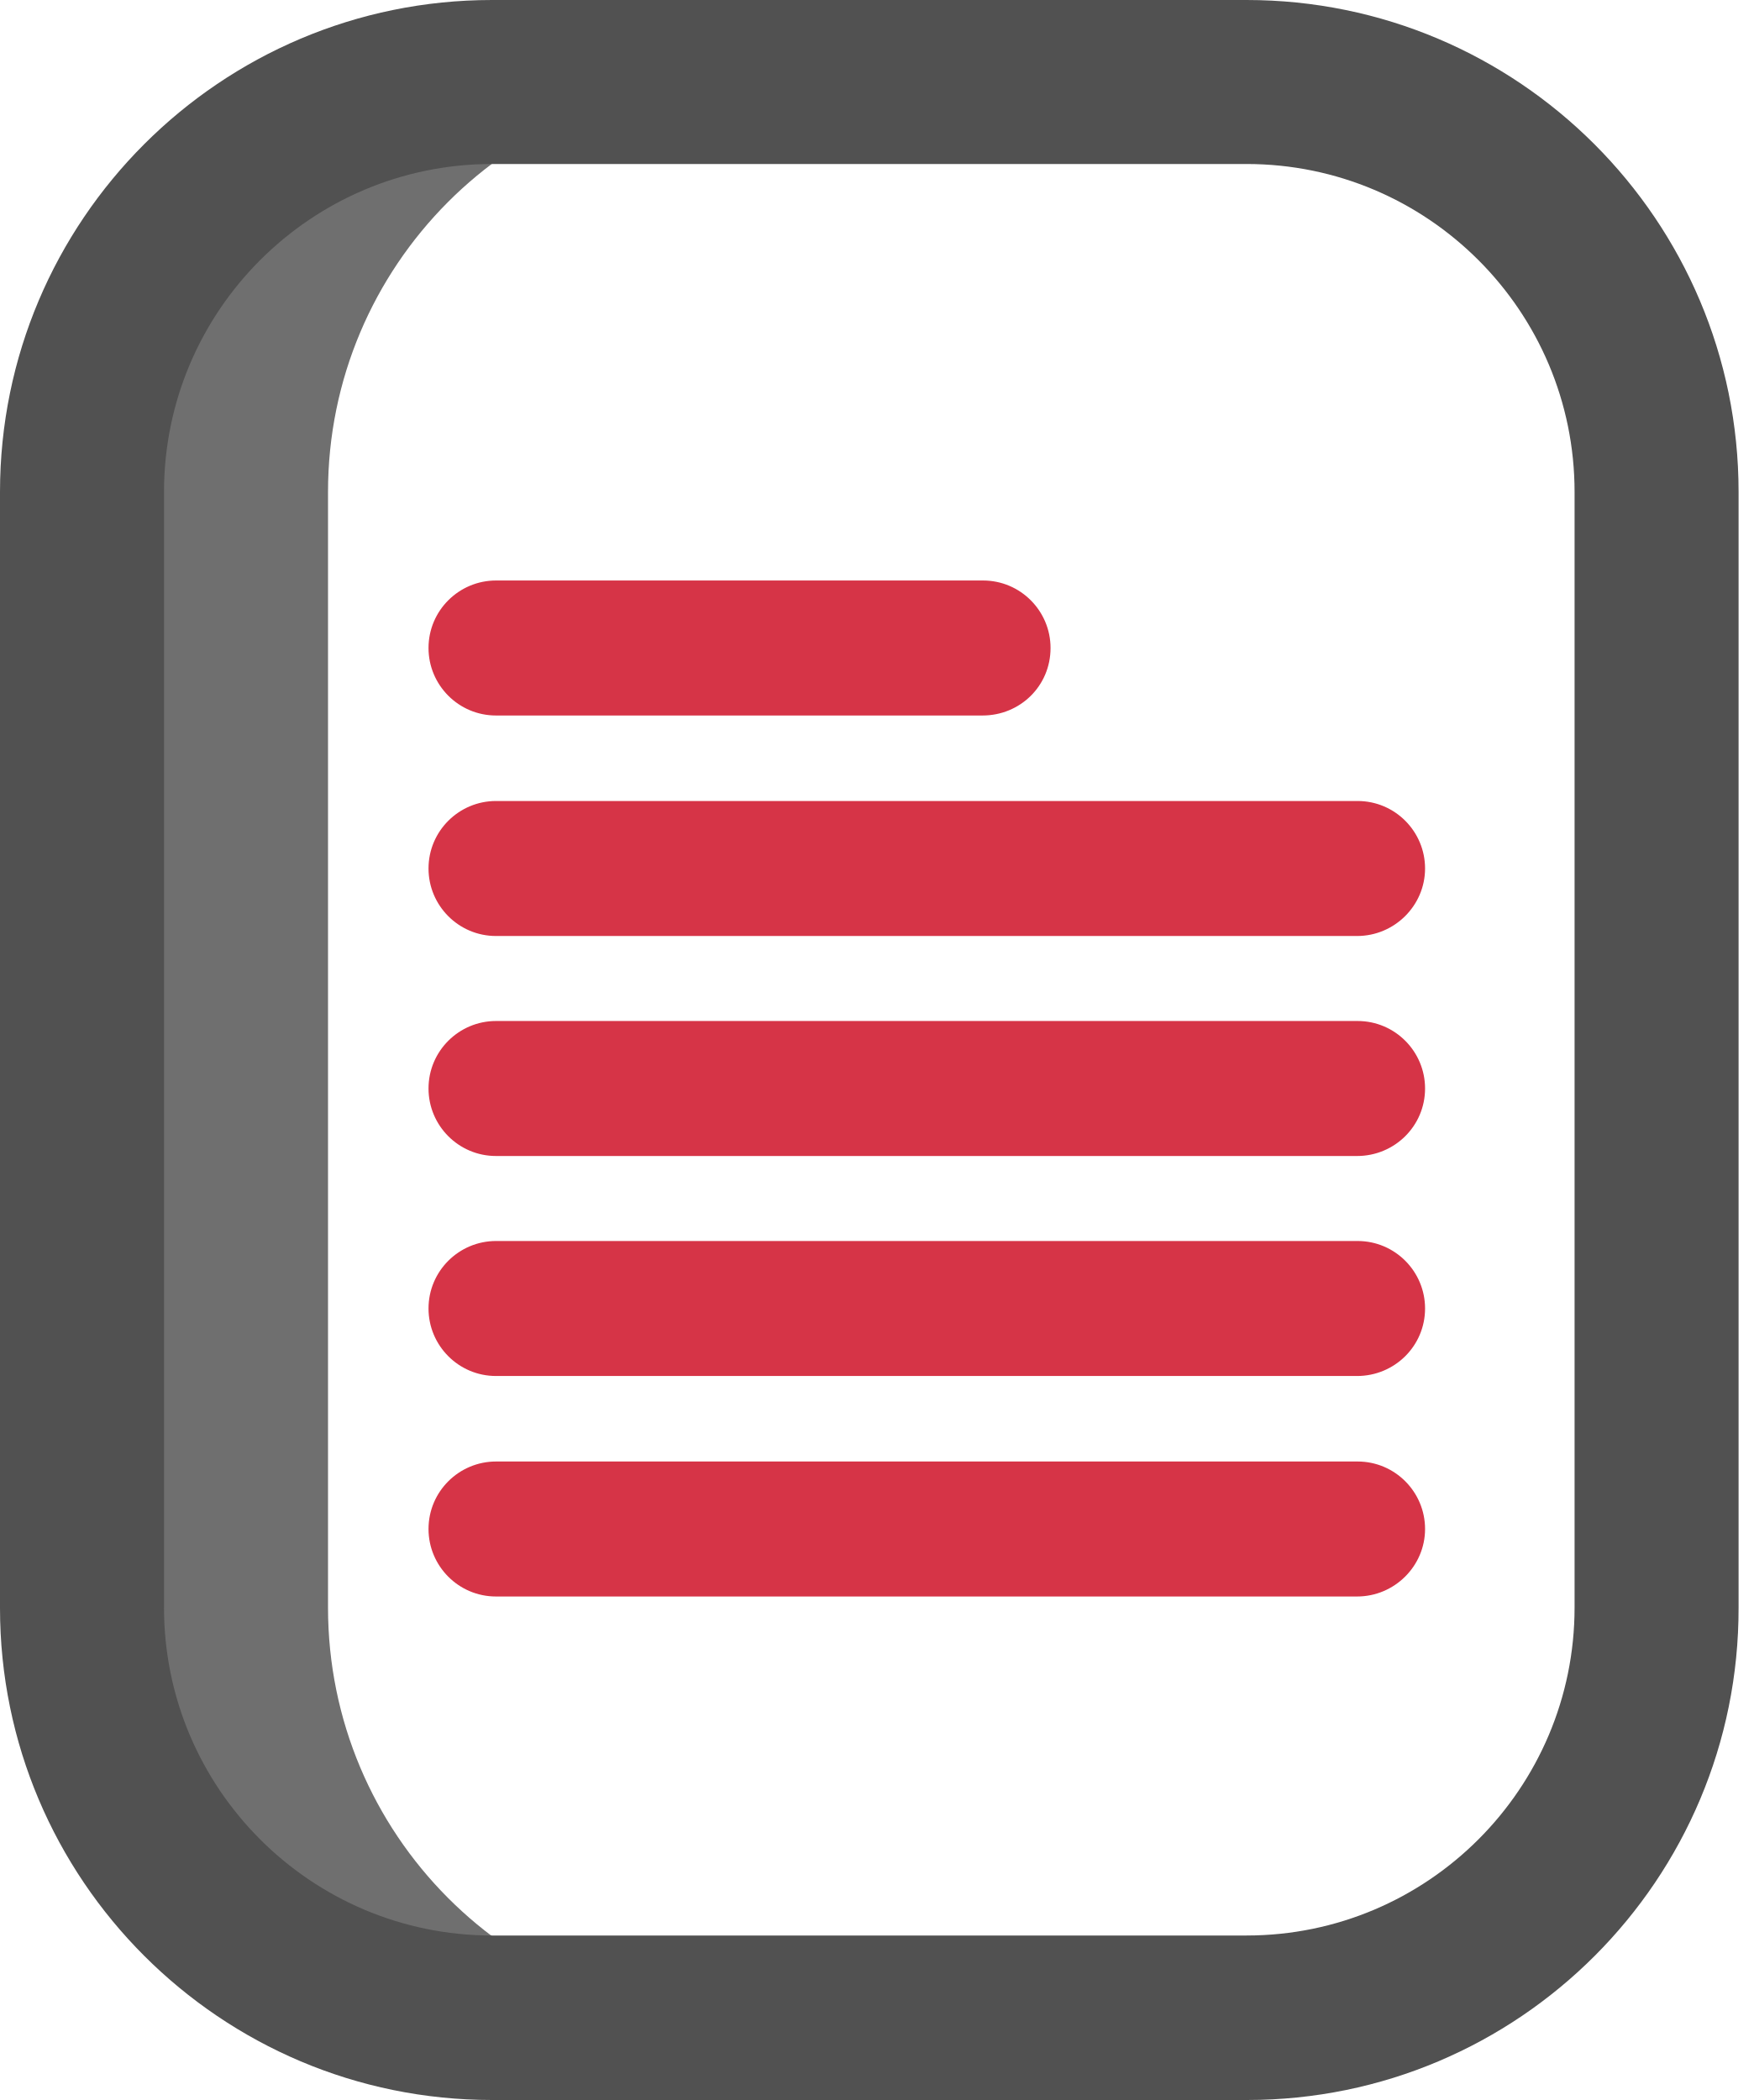
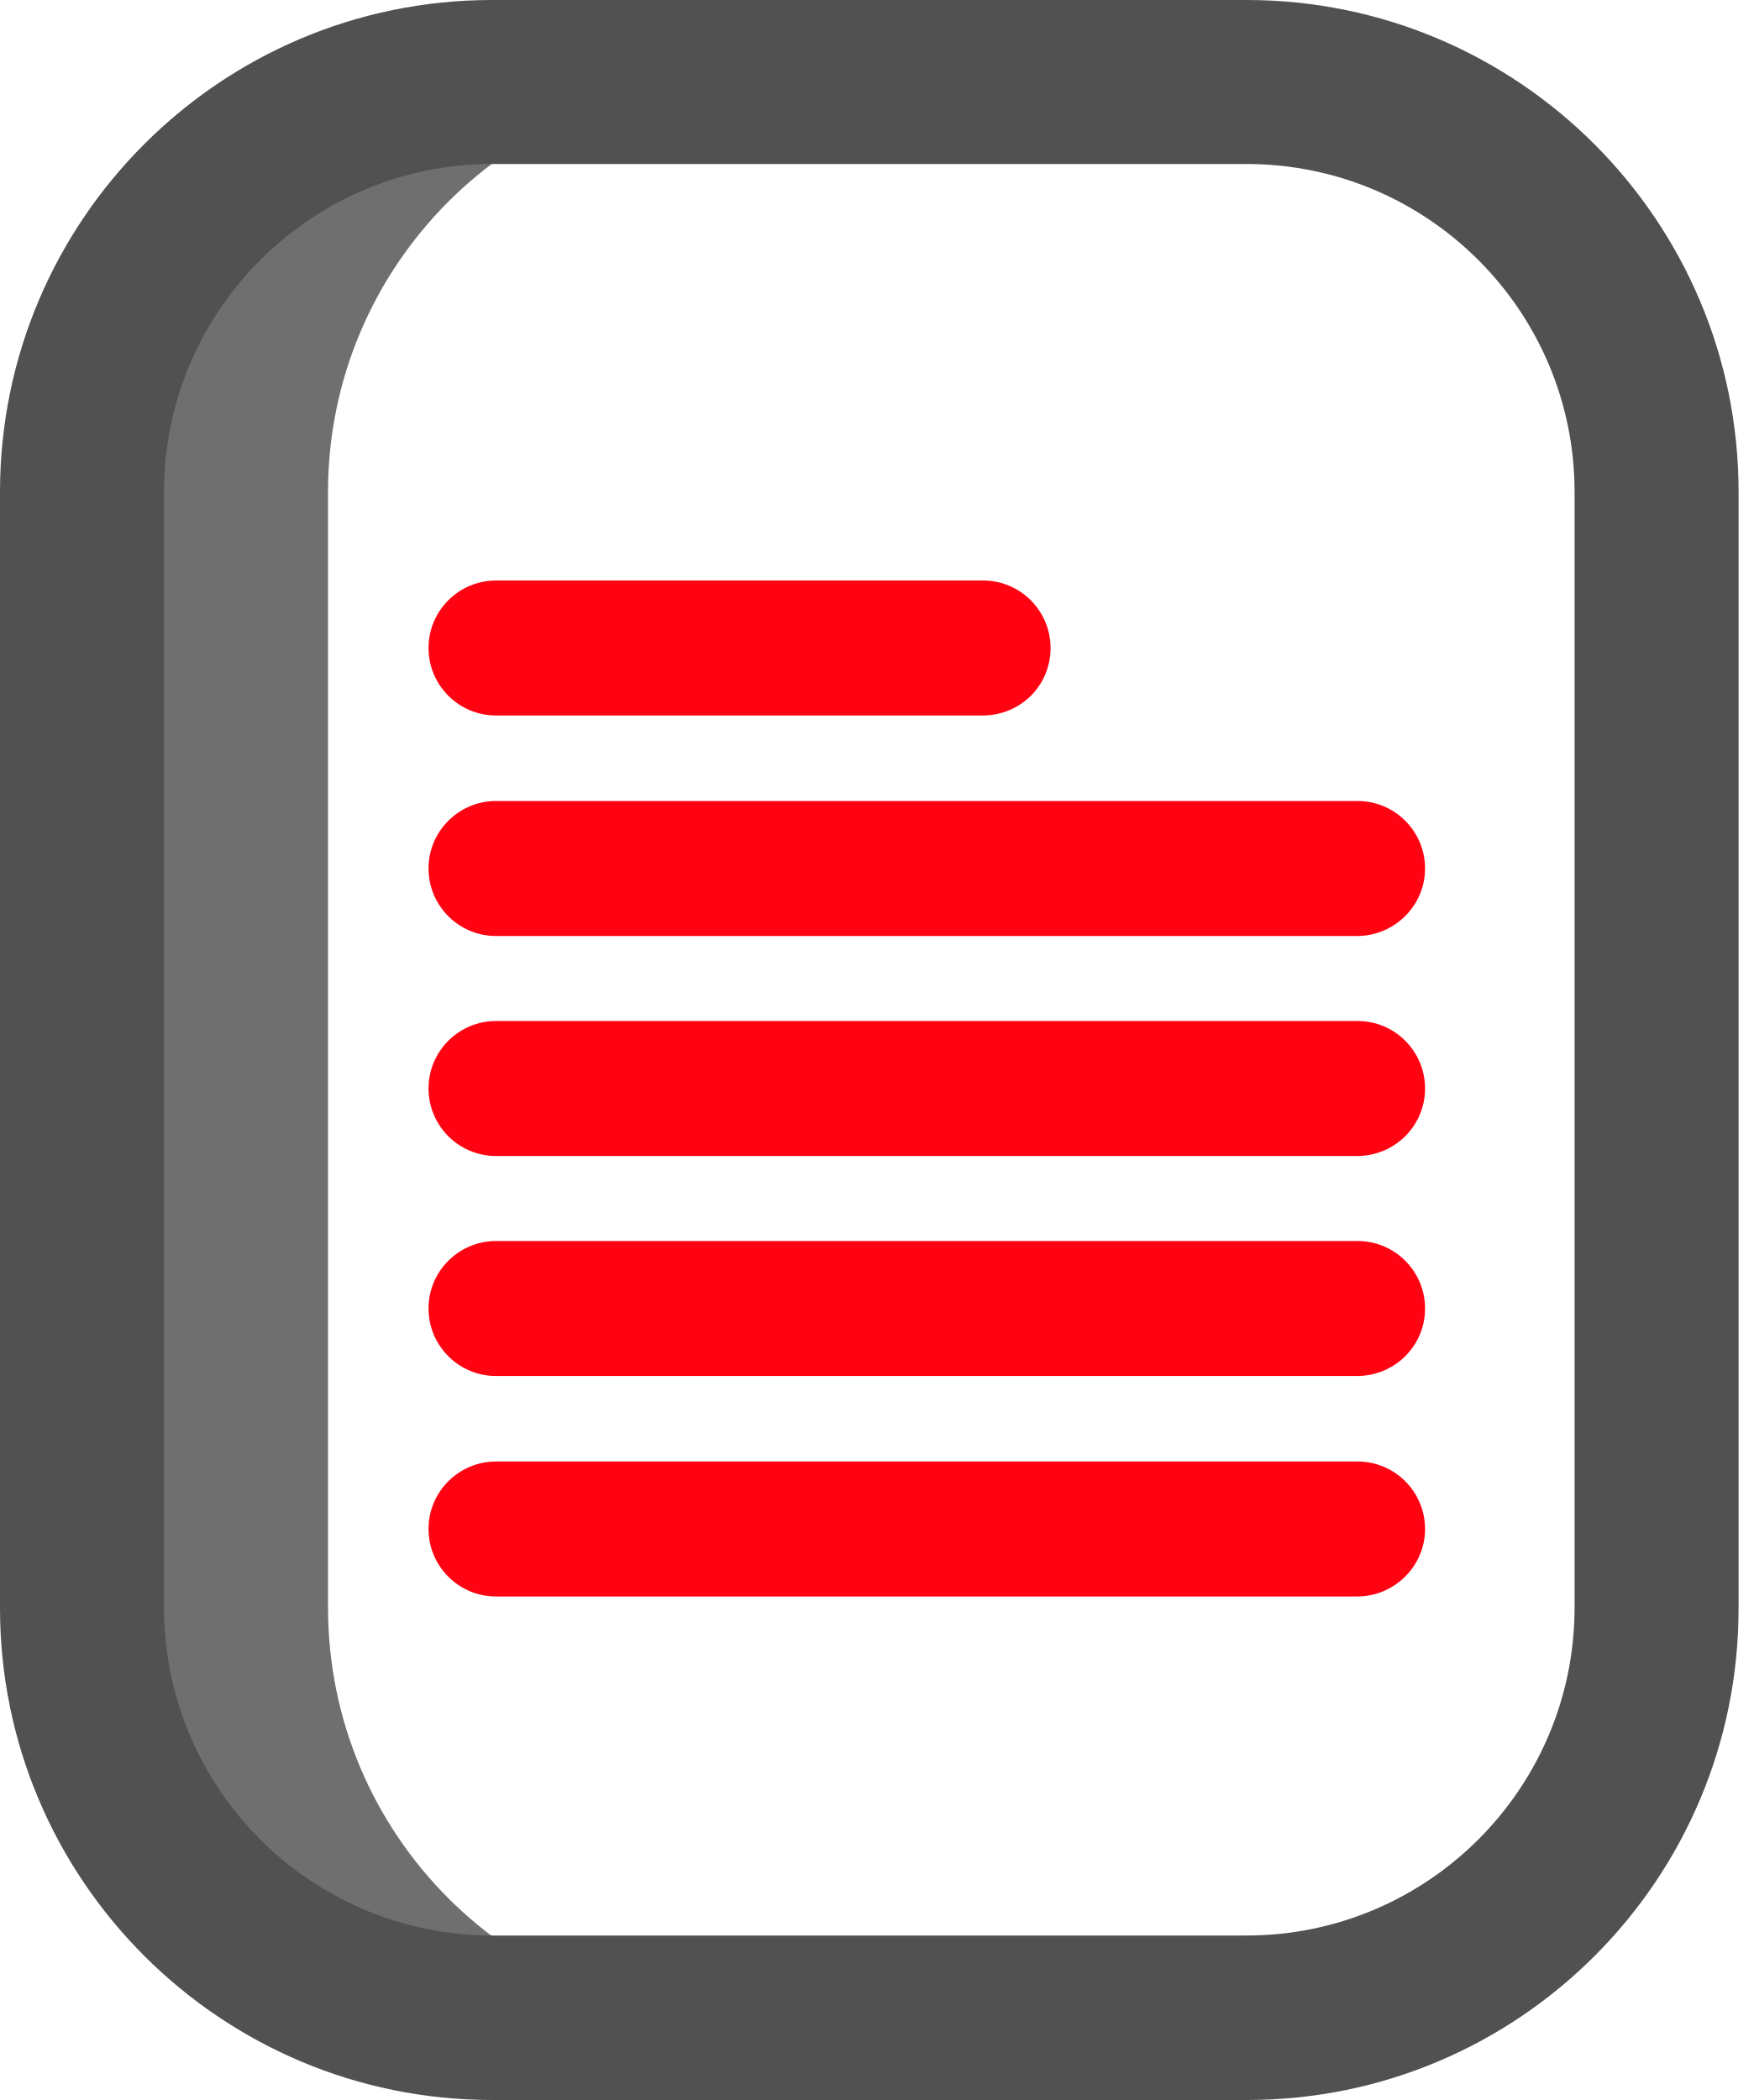
<svg xmlns="http://www.w3.org/2000/svg" version="1.1" id="Layer_1" x="0px" y="0px" viewBox="0 0 350.7 420" style="enable-background:new 0 0 350.7 420;" xml:space="preserve">
  <style type="text/css">
	.st0{fill:#6F6F6F;}
	.st1{fill:#515151;}
- 	.st2{fill:#D63447;}
+ 	.st2{fill:#FF0313;}
</style>
  <g>
    <path class="st0" d="M147.4,403.6H97.6c-45.3,0-82-36.8-82-82V98.4c0-45.3,36.8-82,82-82h49.8c-45.2,0-81.8,36.8-81.8,82v223.1   C65.6,366.8,102.2,403.6,147.4,403.6z" />
    <path class="st1" d="M249.4,420H98.4C44.1,420,0,375.9,0,321.6V98.4C0,44.1,44.1,0,98.4,0h150.9c54.3,0,98.4,44.1,98.4,98.4v223.1   C347.8,375.9,303.7,420,249.4,420z M98.4,32.8c-36.2,0-65.6,29.4-65.6,65.6v223.1c0,36.2,29.4,65.6,65.6,65.6h150.9   c36.2,0,65.6-29.4,65.6-65.6V98.4c0-36.2-29.4-65.6-65.6-65.6H98.4z" />
    <path class="st2" d="M271.4,187.2H99.2c-7.5,0-13.5-6.1-13.5-13.5l0,0c0-7.5,6.1-13.5,13.5-13.5h172.3c7.5,0,13.5,6.1,13.5,13.5   l0,0C285,181.1,278.9,187.2,271.4,187.2z" />
    <path class="st2" d="M271.4,231.2H99.2c-7.5,0-13.5-6.1-13.5-13.5l0,0c0-7.5,6.1-13.5,13.5-13.5h172.3c7.5,0,13.5,6.1,13.5,13.5   l0,0C285,225.2,278.9,231.2,271.4,231.2z" />
    <path class="st2" d="M271.4,275.2H99.2c-7.5,0-13.5-6.1-13.5-13.5l0,0c0-7.5,6.1-13.5,13.5-13.5h172.3c7.5,0,13.5,6.1,13.5,13.5   l0,0C285,269.2,278.9,275.2,271.4,275.2z" />
    <path class="st2" d="M271.4,319.3H99.2c-7.5,0-13.5-6.1-13.5-13.5l0,0c0-7.5,6.1-13.5,13.5-13.5h172.3c7.5,0,13.5,6.1,13.5,13.5   l0,0C285,313.2,278.9,319.3,271.4,319.3z" />
    <path class="st2" d="M196.5,143.1H99.2c-7.5,0-13.5-6.1-13.5-13.5l0,0c0-7.5,6.1-13.5,13.5-13.5h97.4c7.5,0,13.5,6.1,13.5,13.5l0,0   C210.1,137.2,204,143.1,196.5,143.1z" />
  </g>
</svg>
